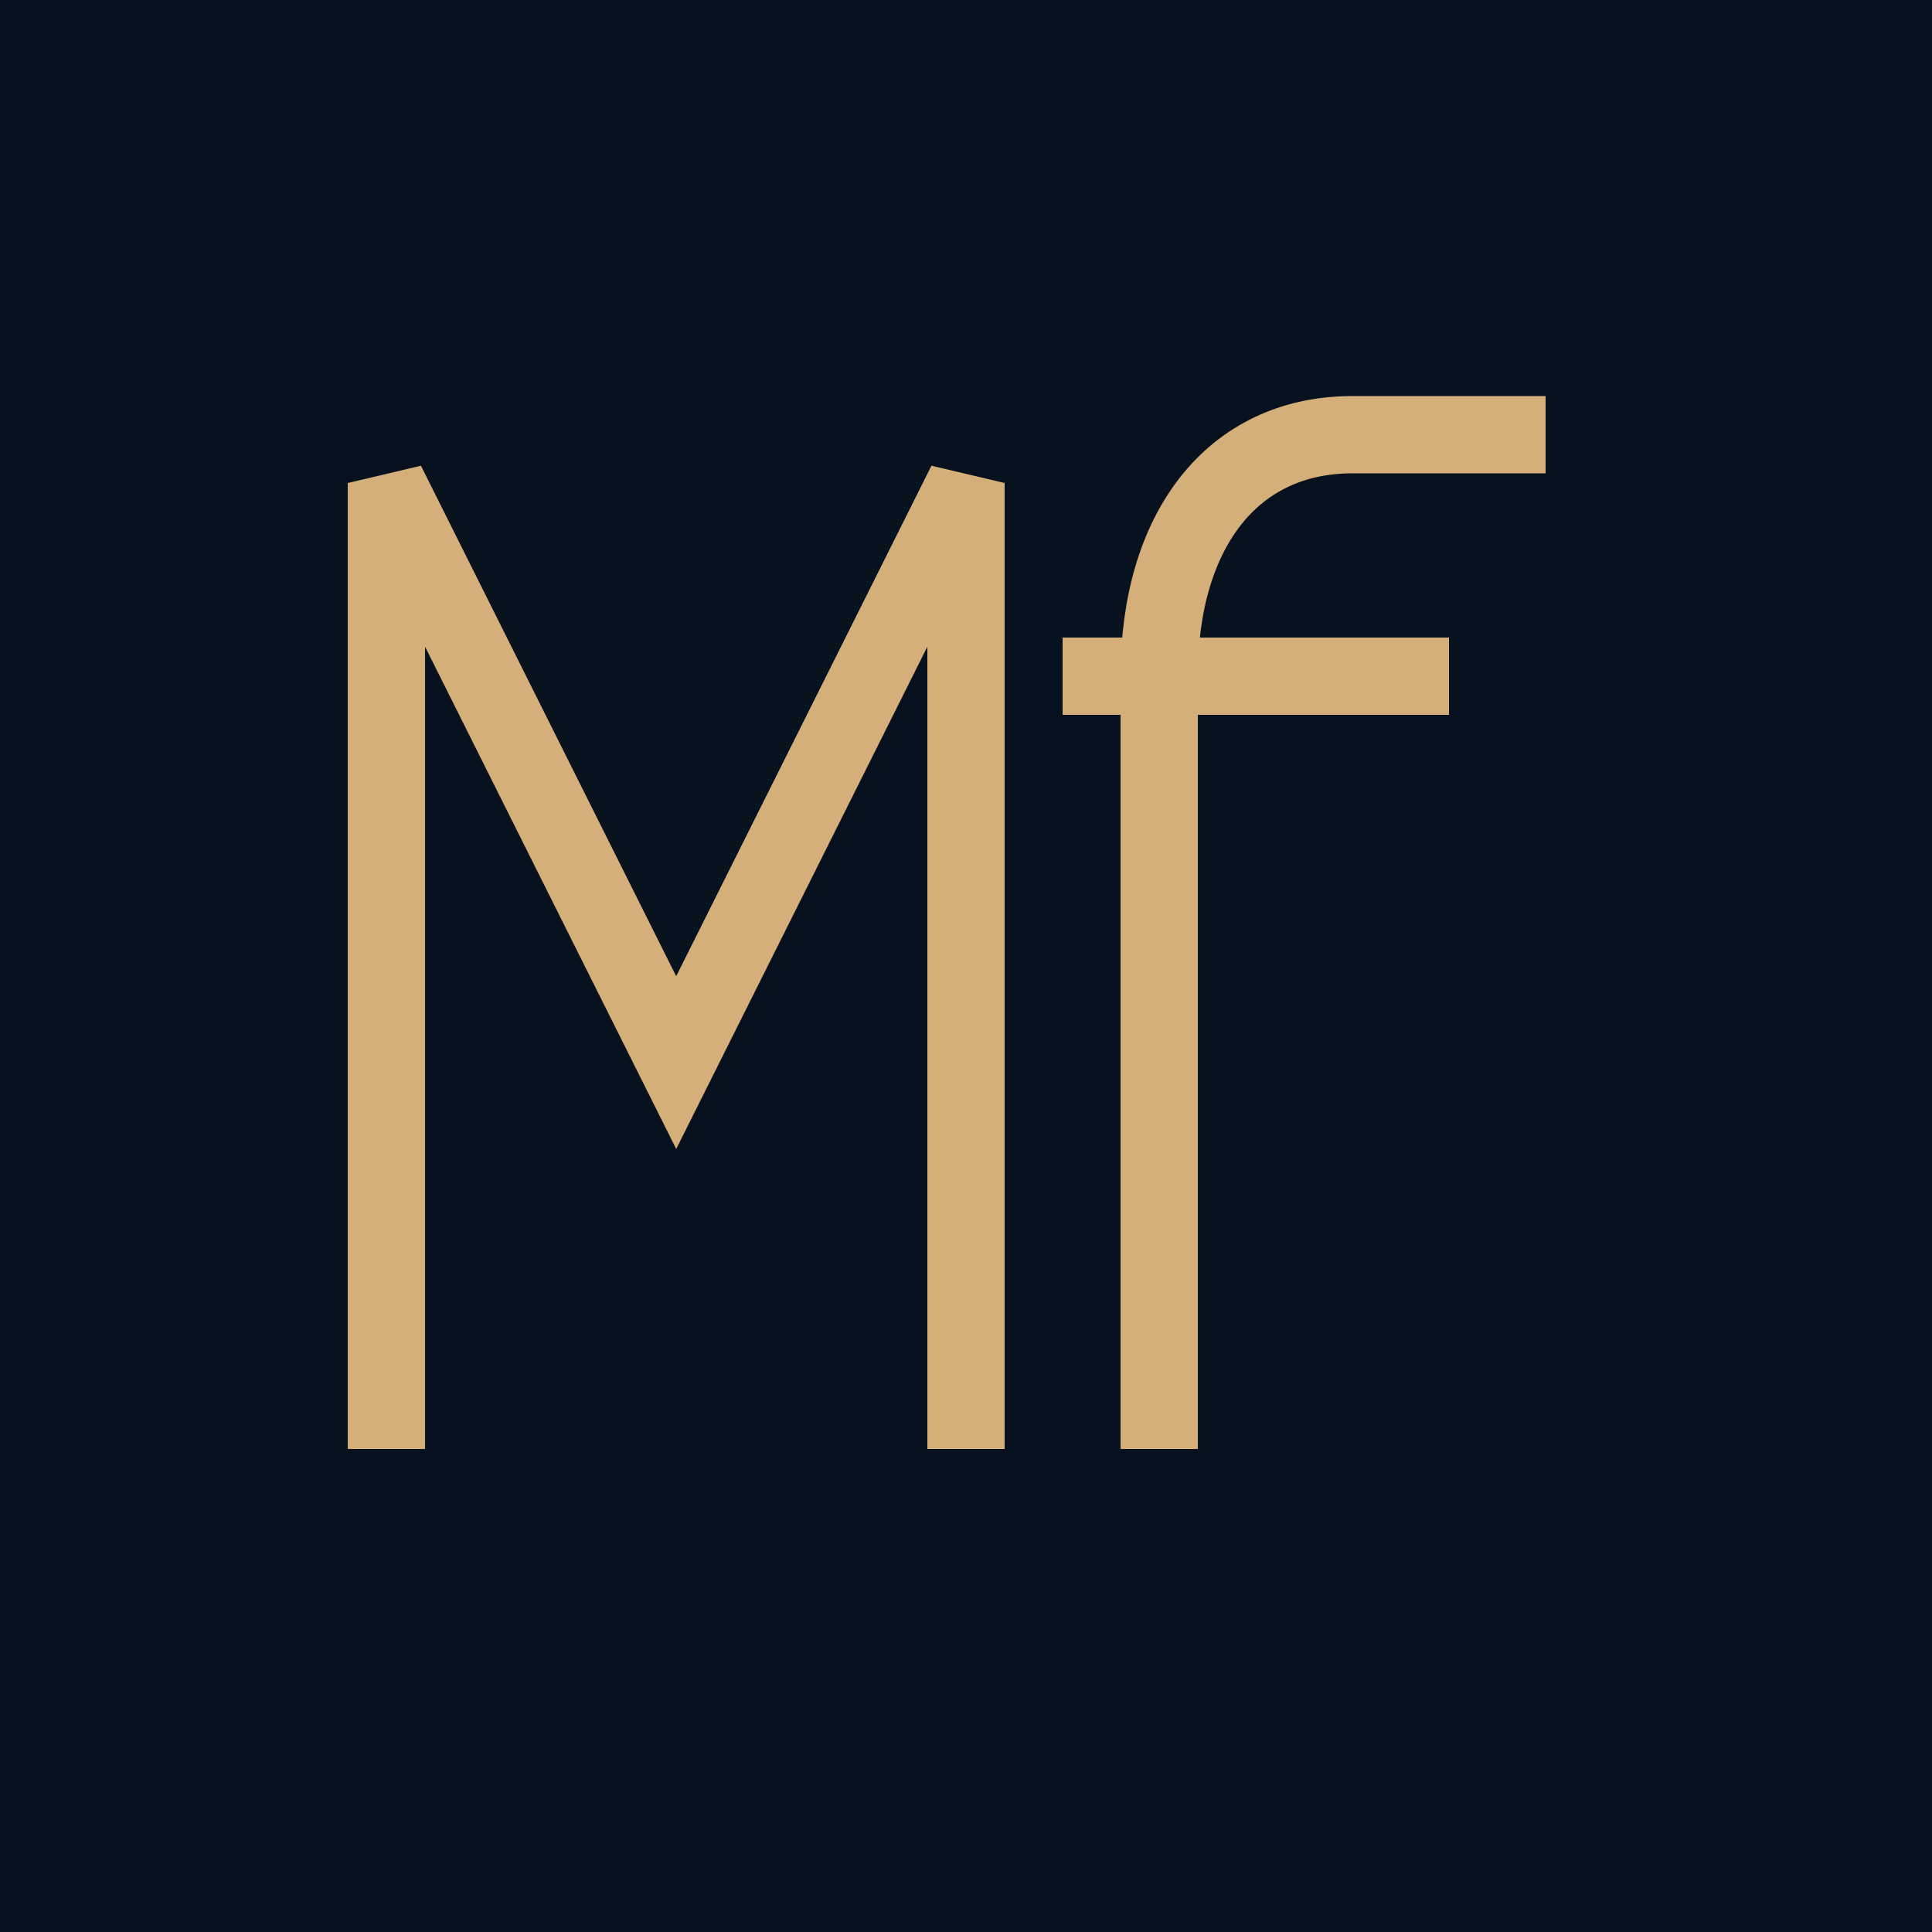
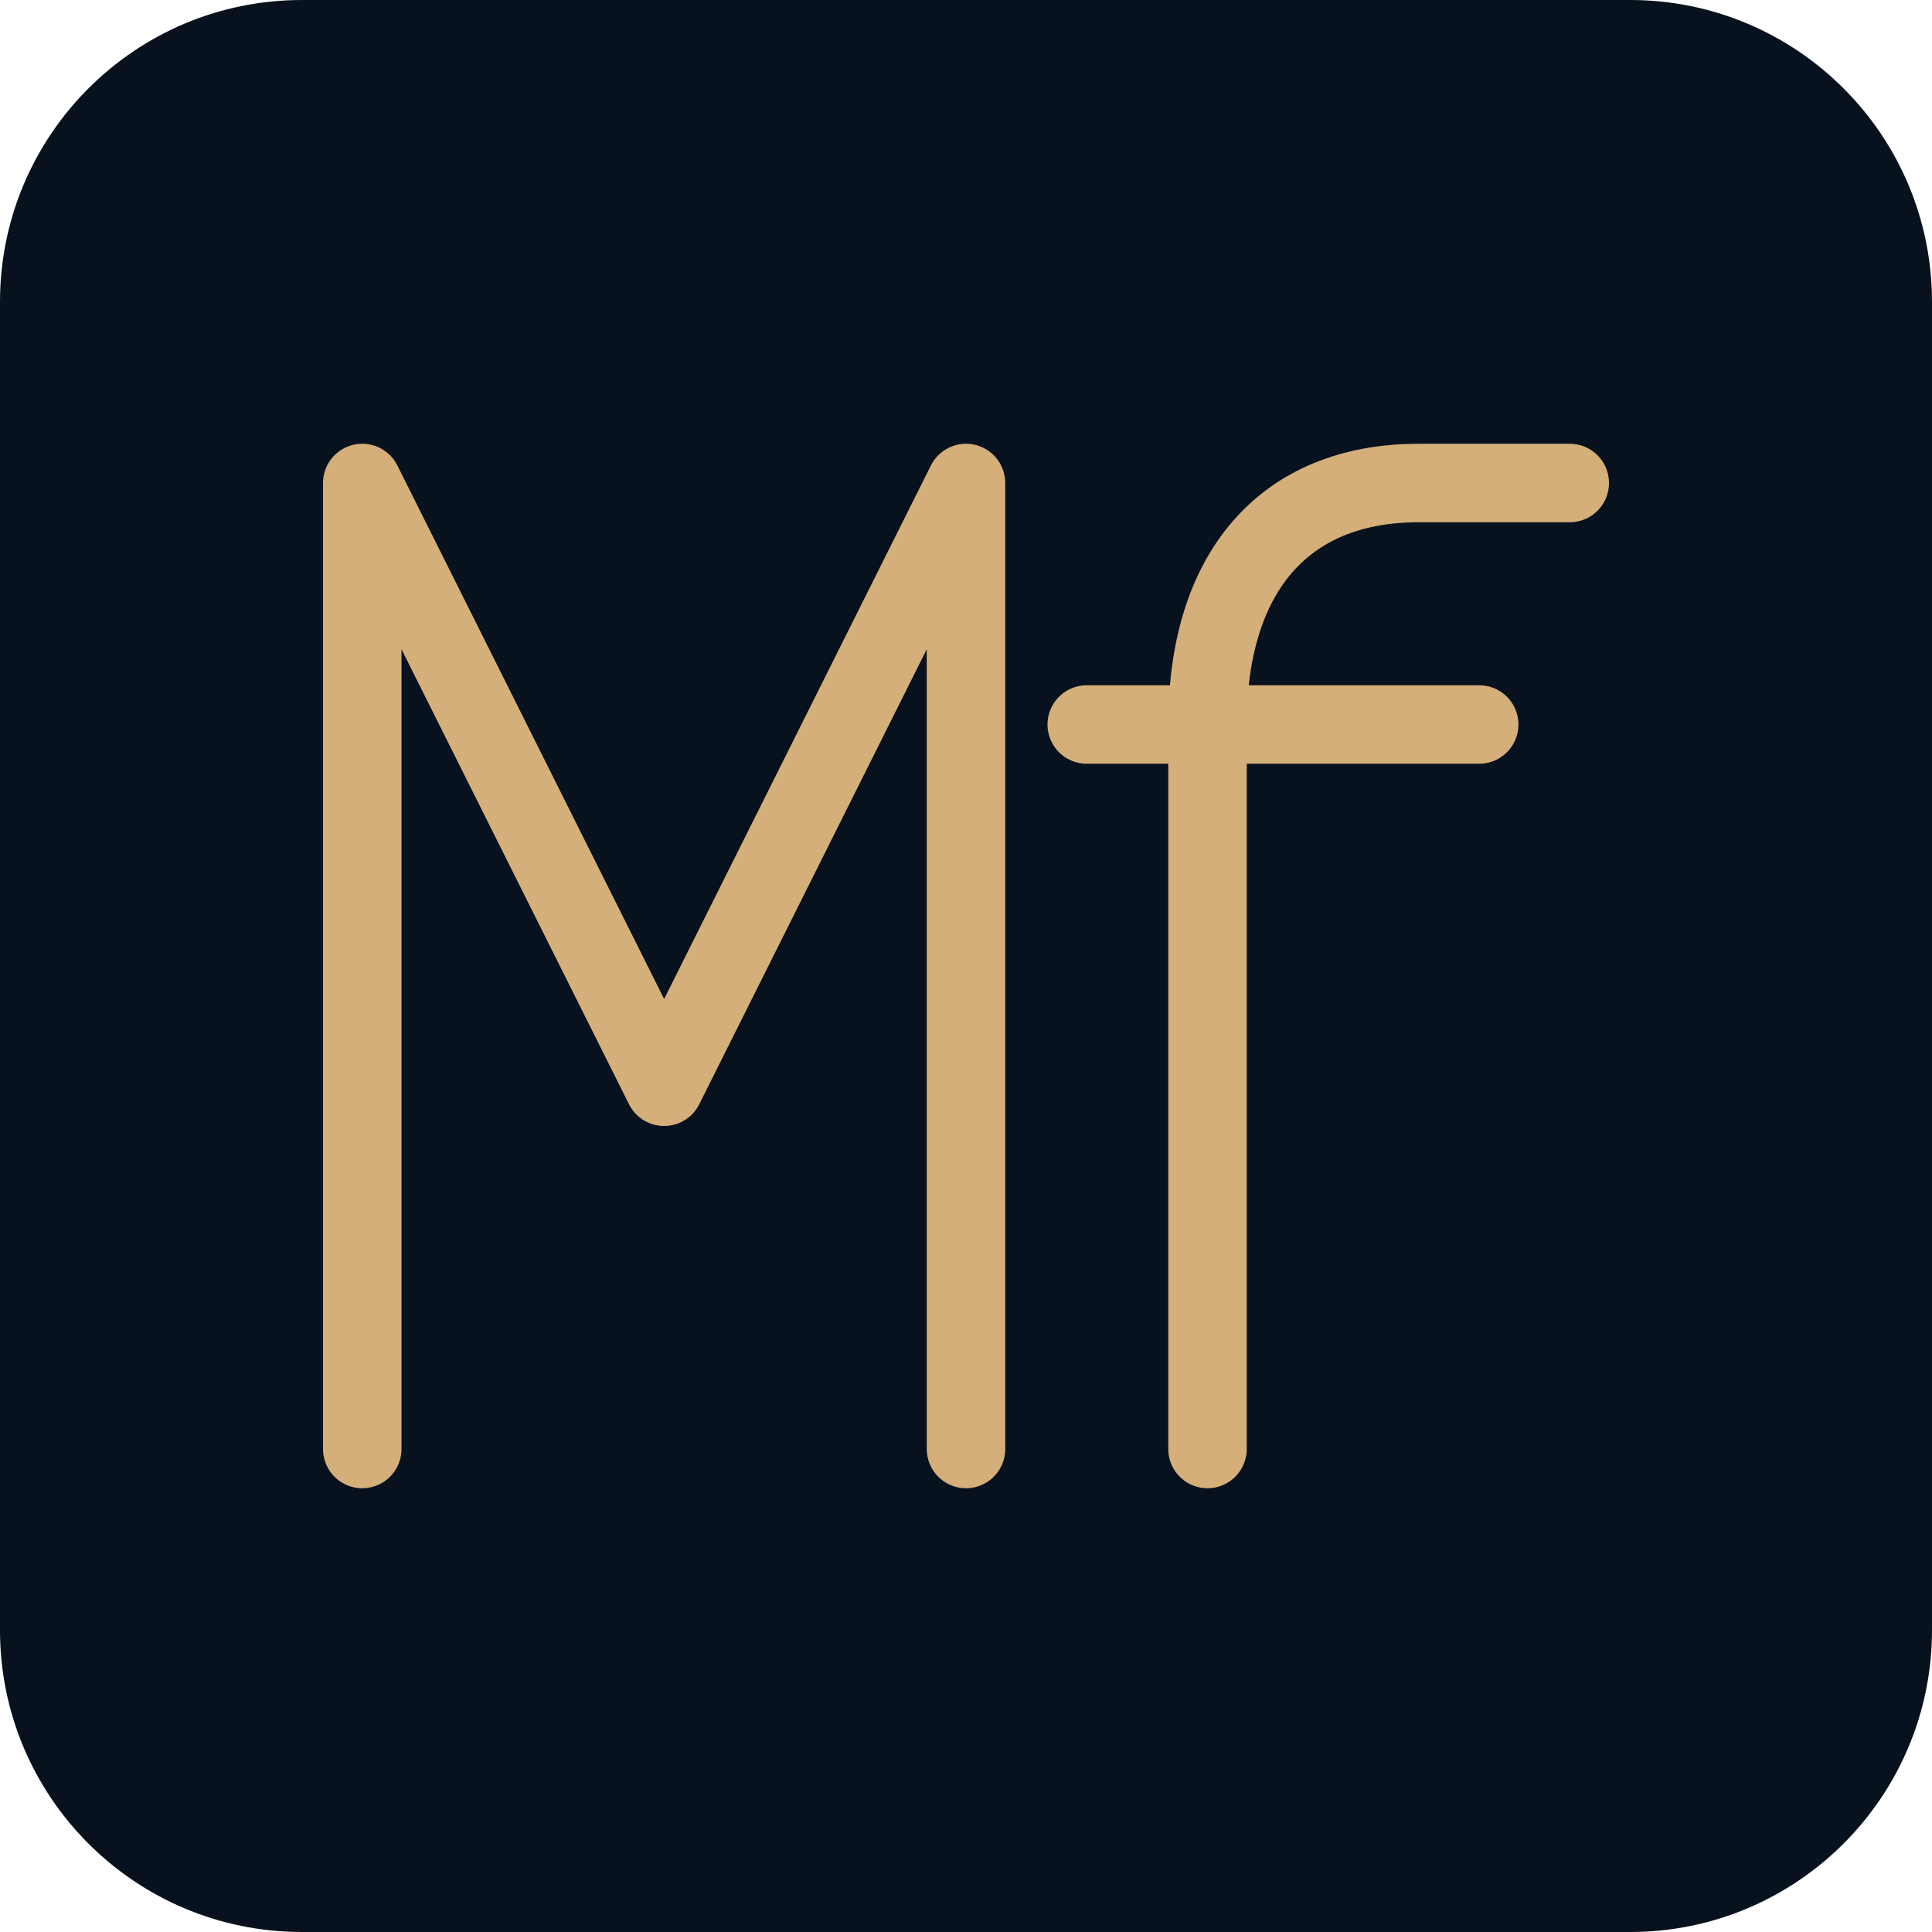
- <svg xmlns="http://www.w3.org/2000/svg" viewBox="0 0 40 40">
-   <rect width="40" height="40" fill="#08111E" />
-   <g fill="none" stroke="#D4AF7A" stroke-width="1.6">
-     <path d="M 8 30 L 8 10 L 14 22 L 20 10 L 20 30" />
-     <path d="M 24 30 L 24 14 C 24 11 25.5 9 28 9 L 32 9" />
-     <line x1="22" y1="14" x2="30" y2="14" />
+ <svg xmlns="http://www.w3.org/2000/svg" viewBox="0 0 64 64" role="img" aria-label="Maison Fwurtz">
+   <rect width="64" height="64" fill="#08111E" rx="10" />
+   <g fill="none" stroke="#D4AF7A" stroke-width="2.6" stroke-linecap="round" stroke-linejoin="round">
+     <path d="M 12 48 L 12 16 L 22 36 L 32 16 L 32 48" />
+     <path d="M 40 48 L 40 24 C 40 19 42.5 16 47 16 L 52 16" />
+     <line x1="36" y1="24" x2="49" y2="24" />
  </g>
</svg>
